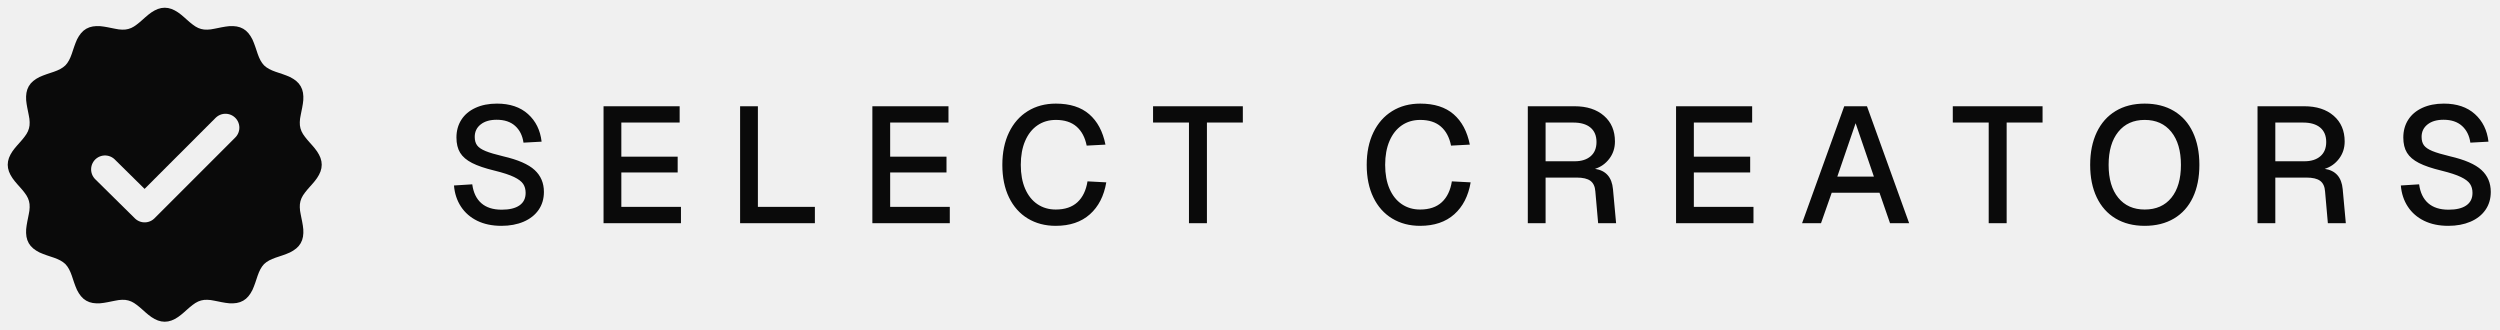
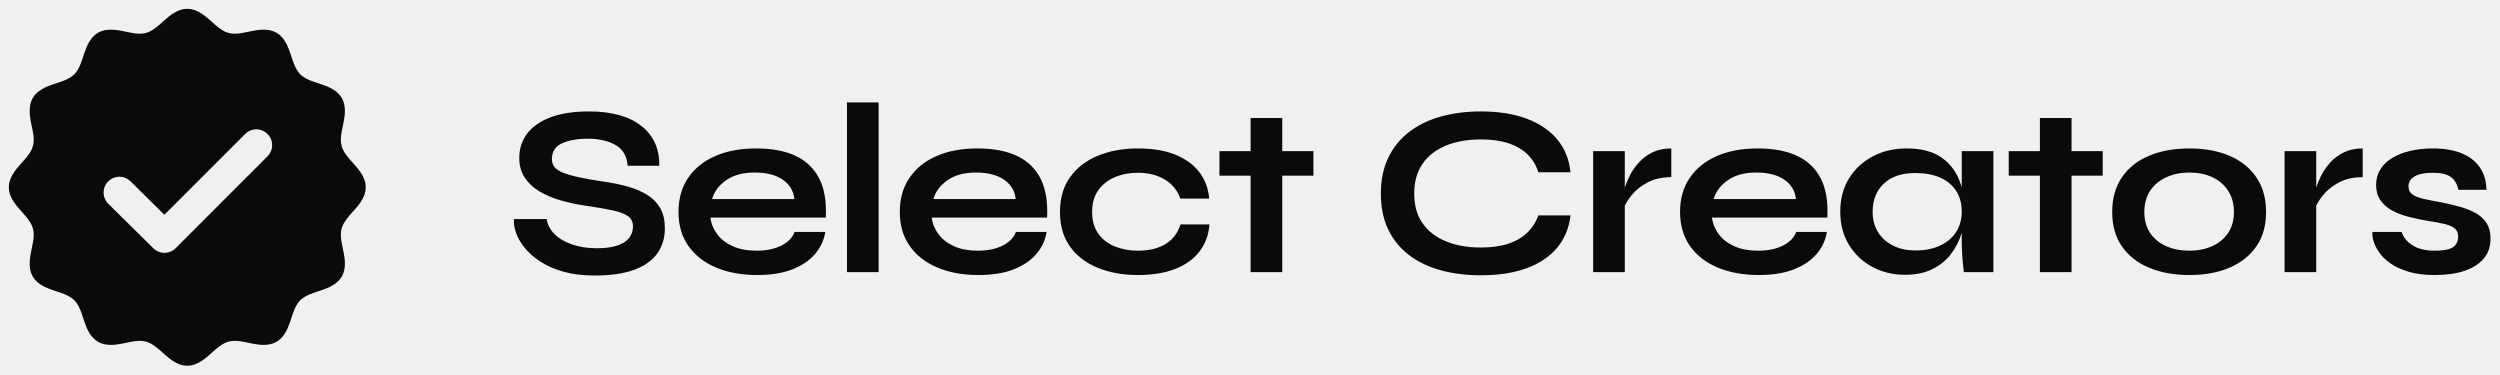
- <svg xmlns="http://www.w3.org/2000/svg" viewBox="0 0 303.54 40" role="img" aria-label="Select Creators">
+ <svg xmlns="http://www.w3.org/2000/svg" viewBox="0 0 266.99 40" role="img" aria-label="Select Creators">
  <g transform="scale(0.625)">
    <mask id="sc-cut-k" maskUnits="userSpaceOnUse" x="0" y="0" width="64" height="64">
      <rect width="64" height="64" fill="#fff" />
      <path d="M20.4 32.9 L28.1 40.5 L43.8 24.8" fill="none" stroke="#000" stroke-width="5.4" stroke-linecap="round" stroke-linejoin="round" />
    </mask>
    <path d="M32.00 1.50 L32.66 1.56 L33.32 1.74 L33.96 2.03 L34.59 2.41 L35.19 2.86 L35.77 3.35 L36.33 3.85 L36.88 4.33 L37.42 4.76 L37.96 5.14 L38.50 5.43 L39.07 5.63 L39.65 5.74 L40.27 5.76 L40.93 5.71 L41.61 5.59 L42.32 5.45 L43.06 5.30 L43.81 5.17 L44.55 5.08 L45.28 5.07 L45.98 5.14 L46.64 5.31 L47.25 5.59 L47.79 5.97 L48.27 6.46 L48.68 7.03 L49.04 7.67 L49.33 8.36 L49.59 9.07 L49.83 9.78 L50.06 10.47 L50.31 11.12 L50.59 11.71 L50.92 12.24 L51.30 12.70 L51.76 13.08 L52.29 13.41 L52.88 13.69 L53.53 13.94 L54.22 14.17 L54.93 14.41 L55.64 14.67 L56.33 14.96 L56.97 15.32 L57.54 15.73 L58.03 16.21 L58.41 16.75 L58.69 17.36 L58.86 18.02 L58.93 18.72 L58.92 19.45 L58.83 20.19 L58.70 20.94 L58.55 21.68 L58.41 22.39 L58.29 23.07 L58.24 23.73 L58.26 24.35 L58.37 24.93 L58.57 25.50 L58.86 26.04 L59.24 26.58 L59.67 27.12 L60.15 27.67 L60.65 28.23 L61.14 28.81 L61.59 29.41 L61.97 30.04 L62.26 30.68 L62.44 31.34 L62.50 32.00 L62.44 32.66 L62.26 33.32 L61.97 33.96 L61.59 34.59 L61.14 35.19 L60.65 35.77 L60.15 36.33 L59.67 36.88 L59.24 37.42 L58.86 37.96 L58.57 38.50 L58.37 39.07 L58.26 39.65 L58.24 40.27 L58.29 40.93 L58.41 41.61 L58.55 42.32 L58.70 43.06 L58.83 43.81 L58.92 44.55 L58.93 45.28 L58.86 45.98 L58.69 46.64 L58.41 47.25 L58.03 47.79 L57.54 48.27 L56.97 48.68 L56.33 49.04 L55.64 49.33 L54.93 49.59 L54.22 49.83 L53.53 50.06 L52.88 50.31 L52.29 50.59 L51.76 50.92 L51.30 51.30 L50.92 51.76 L50.59 52.29 L50.31 52.88 L50.06 53.53 L49.83 54.22 L49.59 54.93 L49.33 55.64 L49.04 56.33 L48.68 56.97 L48.27 57.54 L47.79 58.03 L47.25 58.41 L46.64 58.69 L45.98 58.86 L45.28 58.93 L44.55 58.92 L43.81 58.83 L43.06 58.70 L42.32 58.55 L41.61 58.41 L40.93 58.29 L40.27 58.24 L39.65 58.26 L39.07 58.37 L38.50 58.57 L37.96 58.86 L37.42 59.24 L36.88 59.67 L36.33 60.15 L35.77 60.65 L35.19 61.14 L34.59 61.59 L33.96 61.97 L33.32 62.26 L32.66 62.44 L32.00 62.50 L31.34 62.44 L30.68 62.26 L30.04 61.97 L29.41 61.59 L28.81 61.14 L28.23 60.65 L27.67 60.15 L27.12 59.67 L26.58 59.24 L26.04 58.86 L25.50 58.57 L24.93 58.37 L24.35 58.26 L23.73 58.24 L23.07 58.29 L22.39 58.41 L21.68 58.55 L20.94 58.70 L20.19 58.83 L19.45 58.92 L18.72 58.93 L18.02 58.86 L17.36 58.69 L16.75 58.41 L16.21 58.03 L15.73 57.54 L15.32 56.97 L14.96 56.33 L14.67 55.64 L14.41 54.93 L14.17 54.22 L13.94 53.53 L13.69 52.88 L13.41 52.29 L13.08 51.76 L12.70 51.30 L12.24 50.92 L11.71 50.59 L11.12 50.31 L10.47 50.06 L9.78 49.83 L9.07 49.59 L8.36 49.33 L7.67 49.04 L7.03 48.68 L6.46 48.27 L5.97 47.79 L5.59 47.25 L5.31 46.64 L5.14 45.98 L5.07 45.28 L5.08 44.55 L5.17 43.81 L5.30 43.06 L5.45 42.32 L5.59 41.61 L5.71 40.93 L5.76 40.27 L5.74 39.65 L5.63 39.07 L5.43 38.50 L5.14 37.96 L4.76 37.42 L4.33 36.88 L3.85 36.33 L3.35 35.77 L2.86 35.19 L2.41 34.59 L2.03 33.96 L1.74 33.32 L1.56 32.66 L1.50 32.00 L1.56 31.34 L1.74 30.68 L2.03 30.04 L2.41 29.41 L2.86 28.81 L3.35 28.23 L3.85 27.67 L4.33 27.12 L4.76 26.58 L5.14 26.04 L5.43 25.50 L5.63 24.93 L5.74 24.35 L5.76 23.73 L5.71 23.07 L5.59 22.39 L5.45 21.68 L5.30 20.94 L5.17 20.19 L5.08 19.45 L5.07 18.72 L5.14 18.02 L5.31 17.36 L5.59 16.75 L5.97 16.21 L6.46 15.73 L7.03 15.32 L7.67 14.96 L8.36 14.67 L9.07 14.41 L9.78 14.17 L10.47 13.94 L11.12 13.69 L11.71 13.41 L12.24 13.08 L12.70 12.70 L13.08 12.24 L13.41 11.71 L13.69 11.12 L13.94 10.47 L14.17 9.78 L14.41 9.07 L14.67 8.36 L14.96 7.67 L15.32 7.03 L15.73 6.46 L16.21 5.97 L16.75 5.59 L17.36 5.31 L18.02 5.14 L18.72 5.07 L19.45 5.08 L20.19 5.17 L20.94 5.30 L21.68 5.45 L22.39 5.59 L23.07 5.71 L23.73 5.76 L24.35 5.74 L24.93 5.63 L25.50 5.43 L26.04 5.14 L26.58 4.76 L27.12 4.33 L27.67 3.85 L28.23 3.35 L28.81 2.86 L29.41 2.41 L30.04 2.03 L30.68 1.74 L31.34 1.56 Z" fill="#0a0a0a" mask="url(#sc-cut-k)" />
  </g>
-   <path transform="translate(54 27.10)" d="M1.12 -4.58 3.34 -4.72Q3.54 -3.22 4.44 -2.43Q5.34 -1.64 6.92 -1.64Q8.32 -1.64 9.07 -2.16Q9.82 -2.68 9.82 -3.68Q9.82 -4.32 9.52 -4.77Q9.22 -5.22 8.41 -5.61Q7.6 -6.0 6.06 -6.38Q4.32 -6.8 3.32 -7.31Q2.32 -7.82 1.87 -8.55Q1.42 -9.28 1.42 -10.4Q1.42 -11.62 2.01 -12.55Q2.6 -13.48 3.72 -14.0Q4.84 -14.52 6.34 -14.52Q8.7 -14.52 10.11 -13.25Q11.52 -11.98 11.76 -9.9L9.56 -9.78Q9.38 -11.06 8.55 -11.81Q7.72 -12.56 6.3 -12.56Q5.08 -12.56 4.36 -11.99Q3.64 -11.42 3.64 -10.48Q3.64 -9.84 3.93 -9.45Q4.22 -9.06 4.95 -8.76Q5.68 -8.46 7.1 -8.12Q9.78 -7.5 10.91 -6.46Q12.04 -5.42 12.04 -3.8Q12.04 -2.54 11.39 -1.61Q10.74 -0.68 9.57 -0.18Q8.4 0.32 6.88 0.32Q5.2 0.32 3.95 -0.29Q2.7 -0.9 1.97 -2.01Q1.24 -3.12 1.12 -4.58ZM19.28 -14.2H28.52V-12.22H21.44V-8.08H28.28V-6.16H21.44V-1.98H28.68V0.0H19.28ZM35.86 -14.2H38.02V-1.98H44.94V0.0H35.86ZM51.92 -14.2H61.16V-12.22H54.08V-8.08H60.92V-6.16H54.08V-1.98H61.32V0.0H51.92ZM67.7 -7.08Q67.7 -9.34 68.51 -11.02Q69.32 -12.7 70.79 -13.61Q72.26 -14.52 74.2 -14.52Q76.76 -14.52 78.25 -13.23Q79.74 -11.94 80.22 -9.54L77.94 -9.42Q77.64 -10.92 76.71 -11.73Q75.78 -12.54 74.2 -12.54Q72.92 -12.54 71.96 -11.88Q71.0 -11.22 70.47 -9.99Q69.94 -8.76 69.94 -7.08Q69.94 -5.4 70.47 -4.18Q71.0 -2.96 71.96 -2.31Q72.92 -1.66 74.18 -1.66Q75.86 -1.66 76.82 -2.55Q77.78 -3.44 78.04 -5.08L80.32 -4.96Q79.9 -2.48 78.33 -1.08Q76.76 0.32 74.18 0.32Q72.26 0.32 70.79 -0.57Q69.32 -1.46 68.51 -3.13Q67.7 -4.8 67.7 -7.08ZM90.36 -12.22H86V-14.2H96.9V-12.22H92.54V0.0H90.36ZM111.94 -7.08Q111.94 -9.34 112.75 -11.02Q113.56 -12.7 115.03 -13.61Q116.5 -14.52 118.44 -14.52Q121.0 -14.52 122.49 -13.23Q123.98 -11.94 124.46 -9.54L122.18 -9.42Q121.88 -10.92 120.95 -11.73Q120.02 -12.54 118.44 -12.54Q117.16 -12.54 116.2 -11.88Q115.24 -11.22 114.71 -9.99Q114.18 -8.76 114.18 -7.08Q114.18 -5.4 114.71 -4.18Q115.24 -2.96 116.2 -2.31Q117.16 -1.66 118.42 -1.66Q120.1 -1.66 121.06 -2.55Q122.02 -3.44 122.28 -5.08L124.56 -4.96Q124.14 -2.48 122.57 -1.08Q121.0 0.32 118.42 0.32Q116.5 0.32 115.03 -0.57Q113.56 -1.46 112.75 -3.13Q111.94 -4.8 111.94 -7.08ZM131.5 -14.2H137.16Q139.42 -14.2 140.75 -13.04Q142.08 -11.88 142.08 -9.92Q142.08 -8.72 141.39 -7.82Q140.7 -6.92 139.66 -6.6Q141.64 -6.3 141.84 -4.14L142.22 0.0H140.04L139.7 -3.86Q139.64 -4.74 139.11 -5.14Q138.58 -5.54 137.42 -5.54H133.66V0.0H131.5ZM139.84 -9.86Q139.84 -11.0 139.11 -11.61Q138.38 -12.22 137.02 -12.22H133.66V-7.52H137.2Q138.42 -7.52 139.13 -8.13Q139.84 -8.74 139.84 -9.86ZM149.5 -14.2H158.74V-12.22H151.66V-8.08H158.5V-6.16H151.66V-1.98H158.9V0.0H149.5ZM169.92 -14.2H172.68L177.8 0.0H175.48L174.2 -3.7H168.4L167.1 0.0H164.8ZM173.52 -5.66 171.3 -12.14 169.08 -5.66ZM187.46 -12.22H183.1V-14.2H194.0V-12.22H189.64V0.0H187.46ZM199.78 -7.08Q199.78 -9.36 200.58 -11.04Q201.38 -12.72 202.87 -13.62Q204.36 -14.52 206.4 -14.52Q208.46 -14.52 209.96 -13.62Q211.46 -12.72 212.25 -11.04Q213.04 -9.36 213.04 -7.08Q213.04 -4.8 212.25 -3.13Q211.46 -1.46 209.96 -0.57Q208.46 0.32 206.4 0.32Q204.36 0.32 202.87 -0.57Q201.38 -1.46 200.58 -3.13Q199.78 -4.8 199.78 -7.08ZM210.8 -7.08Q210.8 -9.64 209.63 -11.09Q208.46 -12.54 206.4 -12.54Q204.36 -12.54 203.19 -11.09Q202.02 -9.64 202.02 -7.08Q202.02 -4.52 203.19 -3.09Q204.36 -1.66 206.4 -1.66Q208.48 -1.66 209.64 -3.09Q210.8 -4.52 210.8 -7.08ZM220.1 -14.2H225.76Q228.02 -14.2 229.35 -13.04Q230.68 -11.88 230.68 -9.92Q230.68 -8.72 229.99 -7.82Q229.3 -6.92 228.26 -6.6Q230.24 -6.3 230.44 -4.14L230.82 0.0H228.64L228.3 -3.86Q228.24 -4.74 227.71 -5.14Q227.18 -5.54 226.02 -5.54H222.26V0.0H220.1ZM228.44 -9.86Q228.44 -11.0 227.71 -11.61Q226.98 -12.22 225.62 -12.22H222.26V-7.52H225.8Q227.02 -7.52 227.73 -8.13Q228.44 -8.74 228.44 -9.86ZM237.5 -4.58 239.72 -4.72Q239.92 -3.22 240.82 -2.43Q241.72 -1.64 243.3 -1.64Q244.7 -1.64 245.45 -2.16Q246.2 -2.68 246.2 -3.68Q246.2 -4.32 245.9 -4.77Q245.6 -5.22 244.79 -5.61Q243.98 -6.0 242.44 -6.38Q240.7 -6.8 239.7 -7.31Q238.7 -7.82 238.25 -8.55Q237.8 -9.28 237.8 -10.4Q237.8 -11.62 238.39 -12.55Q238.98 -13.48 240.1 -14.0Q241.22 -14.52 242.72 -14.52Q245.08 -14.52 246.49 -13.25Q247.9 -11.98 248.14 -9.9L245.94 -9.78Q245.76 -11.06 244.93 -11.81Q244.1 -12.56 242.68 -12.56Q241.46 -12.56 240.74 -11.99Q240.02 -11.42 240.02 -10.48Q240.02 -9.84 240.31 -9.45Q240.6 -9.06 241.33 -8.76Q242.06 -8.46 243.48 -8.12Q246.16 -7.5 247.29 -6.46Q248.42 -5.42 248.42 -3.8Q248.42 -2.54 247.77 -1.61Q247.12 -0.68 245.95 -0.18Q244.78 0.32 243.26 0.32Q241.58 0.32 240.33 -0.29Q239.08 -0.9 238.35 -2.01Q237.62 -3.12 237.5 -4.58Z" fill="#0a0a0a" />
+   <path transform="translate(54 29.06)" d="M0.884 -5.668H4.394Q4.498 -4.784 5.213 -4.069Q5.928 -3.354 7.098 -2.951Q8.268 -2.548 9.724 -2.548Q11.05 -2.548 11.908 -2.834Q12.766 -3.12 13.182 -3.64Q13.598 -4.16 13.598 -4.888Q13.598 -5.59 13.078 -5.967Q12.558 -6.344 11.44 -6.591Q10.322 -6.838 8.502 -7.098Q7.072 -7.306 5.798 -7.683Q4.524 -8.06 3.549 -8.658Q2.574 -9.256 2.015 -10.127Q1.456 -10.998 1.456 -12.194Q1.456 -13.676 2.301 -14.794Q3.146 -15.912 4.81 -16.536Q6.474 -17.16 8.892 -17.16Q12.532 -17.16 14.495 -15.613Q16.458 -14.066 16.406 -11.362H13.026Q12.922 -12.896 11.739 -13.572Q10.556 -14.248 8.762 -14.248Q7.098 -14.248 6.019 -13.754Q4.94 -13.26 4.94 -12.064Q4.94 -11.596 5.2 -11.245Q5.46 -10.894 6.084 -10.634Q6.708 -10.374 7.774 -10.14Q8.84 -9.906 10.426 -9.672Q11.908 -9.464 13.117 -9.113Q14.326 -8.762 15.197 -8.203Q16.068 -7.644 16.536 -6.786Q17.004 -5.928 17.004 -4.68Q17.004 -3.146 16.211 -2.015Q15.418 -0.884 13.767 -0.26Q12.116 0.364 9.49 0.364Q7.618 0.364 6.188 -0.039Q4.758 -0.442 3.718 -1.118Q2.678 -1.794 2.028 -2.6Q1.378 -3.406 1.105 -4.212Q0.832 -5.018 0.884 -5.668ZM30.862 -4.29H34.138Q33.93 -2.964 33.033 -1.924Q32.136 -0.884 30.602 -0.286Q29.068 0.312 26.858 0.312Q24.388 0.312 22.49 -0.481Q20.592 -1.274 19.526 -2.782Q18.46 -4.29 18.46 -6.422Q18.46 -8.554 19.5 -10.075Q20.54 -11.596 22.399 -12.402Q24.258 -13.208 26.754 -13.208Q29.302 -13.208 30.992 -12.402Q32.682 -11.596 33.501 -9.971Q34.32 -8.346 34.19 -5.824H21.866Q21.996 -4.836 22.607 -4.03Q23.218 -3.224 24.271 -2.756Q25.324 -2.288 26.78 -2.288Q28.392 -2.288 29.471 -2.847Q30.55 -3.406 30.862 -4.29ZM26.598 -10.634Q24.726 -10.634 23.556 -9.815Q22.386 -8.996 22.048 -7.8H30.836Q30.706 -9.1 29.601 -9.867Q28.496 -10.634 26.598 -10.634ZM36.452 -18.122H39.832V0.0H36.452ZM54.496 -4.29H57.772Q57.564 -2.964 56.667 -1.924Q55.77 -0.884 54.236 -0.286Q52.702 0.312 50.492 0.312Q48.022 0.312 46.124 -0.481Q44.226 -1.274 43.16 -2.782Q42.094 -4.29 42.094 -6.422Q42.094 -8.554 43.134 -10.075Q44.174 -11.596 46.033 -12.402Q47.892 -13.208 50.388 -13.208Q52.936 -13.208 54.626 -12.402Q56.316 -11.596 57.135 -9.971Q57.954 -8.346 57.824 -5.824H45.5Q45.63 -4.836 46.241 -4.03Q46.852 -3.224 47.905 -2.756Q48.958 -2.288 50.414 -2.288Q52.026 -2.288 53.105 -2.847Q54.184 -3.406 54.496 -4.29ZM50.232 -10.634Q48.36 -10.634 47.19 -9.815Q46.02 -8.996 45.682 -7.8H54.47Q54.34 -9.1 53.235 -9.867Q52.13 -10.634 50.232 -10.634ZM75.166 -5.096Q75.036 -3.406 74.087 -2.184Q73.138 -0.962 71.474 -0.325Q69.81 0.312 67.522 0.312Q65.13 0.312 63.245 -0.455Q61.36 -1.222 60.281 -2.717Q59.202 -4.212 59.202 -6.422Q59.202 -8.632 60.281 -10.14Q61.36 -11.648 63.245 -12.428Q65.13 -13.208 67.522 -13.208Q69.81 -13.208 71.448 -12.571Q73.086 -11.934 74.035 -10.738Q74.984 -9.542 75.14 -7.852H72.046Q71.604 -9.152 70.408 -9.88Q69.212 -10.608 67.522 -10.608Q66.17 -10.608 65.065 -10.14Q63.96 -9.672 63.297 -8.749Q62.634 -7.826 62.634 -6.422Q62.634 -5.044 63.284 -4.121Q63.934 -3.198 65.052 -2.743Q66.17 -2.288 67.522 -2.288Q69.342 -2.288 70.499 -3.016Q71.656 -3.744 72.072 -5.096ZM76.232 -12.922H86.268V-10.296H76.232ZM79.56 -16.458H82.94V0.0H79.56ZM113.724 -6.058Q113.49 -4.03 112.294 -2.6Q111.098 -1.17 109.044 -0.416Q106.99 0.338 104.156 0.338Q101.79 0.338 99.827 -0.208Q97.864 -0.754 96.447 -1.846Q95.03 -2.938 94.25 -4.563Q93.47 -6.188 93.47 -8.372Q93.47 -10.556 94.25 -12.194Q95.03 -13.832 96.447 -14.937Q97.864 -16.042 99.827 -16.601Q101.79 -17.16 104.156 -17.16Q106.99 -17.16 109.057 -16.38Q111.124 -15.6 112.32 -14.157Q113.516 -12.714 113.724 -10.66H110.292Q109.954 -11.752 109.161 -12.545Q108.368 -13.338 107.12 -13.754Q105.872 -14.17 104.156 -14.17Q102.024 -14.17 100.412 -13.507Q98.8 -12.844 97.916 -11.557Q97.032 -10.27 97.032 -8.372Q97.032 -6.5 97.916 -5.226Q98.8 -3.952 100.412 -3.289Q102.024 -2.626 104.156 -2.626Q105.872 -2.626 107.107 -3.042Q108.342 -3.458 109.135 -4.238Q109.928 -5.018 110.292 -6.058ZM116.142 -12.922H119.522V0.0H116.142ZM124.488 -10.14Q123.032 -10.14 121.966 -9.581Q120.9 -9.022 120.25 -8.216Q119.6 -7.41 119.34 -6.656L119.314 -8.086Q119.34 -8.398 119.522 -9.009Q119.704 -9.62 120.068 -10.335Q120.432 -11.05 121.03 -11.713Q121.628 -12.376 122.486 -12.792Q123.344 -13.208 124.488 -13.208ZM137.826 -4.29H141.102Q140.894 -2.964 139.997 -1.924Q139.1 -0.884 137.566 -0.286Q136.032 0.312 133.822 0.312Q131.352 0.312 129.454 -0.481Q127.556 -1.274 126.49 -2.782Q125.424 -4.29 125.424 -6.422Q125.424 -8.554 126.464 -10.075Q127.504 -11.596 129.363 -12.402Q131.222 -13.208 133.718 -13.208Q136.266 -13.208 137.956 -12.402Q139.646 -11.596 140.465 -9.971Q141.284 -8.346 141.154 -5.824H128.83Q128.96 -4.836 129.571 -4.03Q130.182 -3.224 131.235 -2.756Q132.288 -2.288 133.744 -2.288Q135.356 -2.288 136.435 -2.847Q137.514 -3.406 137.826 -4.29ZM133.562 -10.634Q131.69 -10.634 130.52 -9.815Q129.35 -8.996 129.012 -7.8H137.8Q137.67 -9.1 136.565 -9.867Q135.46 -10.634 133.562 -10.634ZM149.448 0.286Q147.524 0.286 145.951 -0.559Q144.378 -1.404 143.455 -2.925Q142.532 -4.446 142.532 -6.448Q142.532 -8.502 143.468 -10.01Q144.404 -11.518 146.003 -12.363Q147.602 -13.208 149.63 -13.208Q151.866 -13.208 153.231 -12.311Q154.596 -11.414 155.22 -9.88Q155.844 -8.346 155.844 -6.448Q155.844 -5.304 155.48 -4.121Q155.116 -2.938 154.362 -1.937Q153.608 -0.936 152.386 -0.325Q151.164 0.286 149.448 0.286ZM150.54 -2.314Q152.074 -2.314 153.192 -2.834Q154.31 -3.354 154.908 -4.29Q155.506 -5.226 155.506 -6.448Q155.506 -7.774 154.895 -8.697Q154.284 -9.62 153.179 -10.101Q152.074 -10.582 150.54 -10.582Q148.382 -10.582 147.186 -9.451Q145.99 -8.32 145.99 -6.448Q145.99 -5.2 146.562 -4.277Q147.134 -3.354 148.161 -2.834Q149.188 -2.314 150.54 -2.314ZM155.506 -12.922H158.886V0.0H155.74Q155.74 0.0 155.675 -0.507Q155.61 -1.014 155.558 -1.794Q155.506 -2.574 155.506 -3.328ZM160.524 -12.922H170.56V-10.296H160.524ZM163.852 -16.458H167.232V0.0H163.852ZM179.816 0.312Q177.372 0.312 175.513 -0.468Q173.654 -1.248 172.614 -2.743Q171.574 -4.238 171.574 -6.422Q171.574 -8.606 172.614 -10.127Q173.654 -11.648 175.513 -12.428Q177.372 -13.208 179.816 -13.208Q182.26 -13.208 184.093 -12.428Q185.926 -11.648 186.966 -10.127Q188.006 -8.606 188.006 -6.422Q188.006 -4.238 186.966 -2.743Q185.926 -1.248 184.093 -0.468Q182.26 0.312 179.816 0.312ZM179.816 -2.288Q181.168 -2.288 182.247 -2.769Q183.326 -3.25 183.95 -4.173Q184.574 -5.096 184.574 -6.422Q184.574 -7.748 183.95 -8.697Q183.326 -9.646 182.26 -10.14Q181.194 -10.634 179.816 -10.634Q178.464 -10.634 177.372 -10.14Q176.28 -9.646 175.643 -8.71Q175.006 -7.774 175.006 -6.422Q175.006 -5.096 175.63 -4.173Q176.254 -3.25 177.346 -2.769Q178.438 -2.288 179.816 -2.288ZM189.982 -12.922H193.362V0.0H189.982ZM198.328 -10.14Q196.872 -10.14 195.806 -9.581Q194.74 -9.022 194.09 -8.216Q193.44 -7.41 193.18 -6.656L193.154 -8.086Q193.18 -8.398 193.362 -9.009Q193.544 -9.62 193.908 -10.335Q194.272 -11.05 194.87 -11.713Q195.468 -12.376 196.326 -12.792Q197.184 -13.208 198.328 -13.208ZM199.368 -4.29H202.488Q202.774 -3.406 203.671 -2.847Q204.568 -2.288 206.024 -2.288Q207.012 -2.288 207.558 -2.47Q208.104 -2.652 208.312 -3.003Q208.52 -3.354 208.52 -3.796Q208.52 -4.342 208.182 -4.641Q207.844 -4.94 207.142 -5.122Q206.44 -5.304 205.348 -5.46Q204.256 -5.642 203.242 -5.902Q202.228 -6.162 201.448 -6.591Q200.668 -7.02 200.213 -7.683Q199.758 -8.346 199.758 -9.308Q199.758 -10.244 200.213 -10.972Q200.668 -11.7 201.487 -12.194Q202.306 -12.688 203.411 -12.948Q204.516 -13.208 205.79 -13.208Q207.714 -13.208 208.988 -12.649Q210.262 -12.09 210.899 -11.089Q211.536 -10.088 211.536 -8.788H208.546Q208.338 -9.75 207.714 -10.179Q207.09 -10.608 205.79 -10.608Q204.516 -10.608 203.866 -10.218Q203.216 -9.828 203.216 -9.152Q203.216 -8.606 203.619 -8.307Q204.022 -8.008 204.815 -7.826Q205.608 -7.644 206.804 -7.436Q207.818 -7.228 208.741 -6.968Q209.664 -6.708 210.392 -6.305Q211.12 -5.902 211.549 -5.239Q211.978 -4.576 211.978 -3.562Q211.978 -2.314 211.263 -1.456Q210.548 -0.598 209.222 -0.143Q207.896 0.312 206.05 0.312Q204.412 0.312 203.229 -0.039Q202.046 -0.39 201.266 -0.949Q200.486 -1.508 200.057 -2.145Q199.628 -2.782 199.472 -3.354Q199.316 -3.926 199.368 -4.29Z" fill="#0a0a0a" />
</svg>
